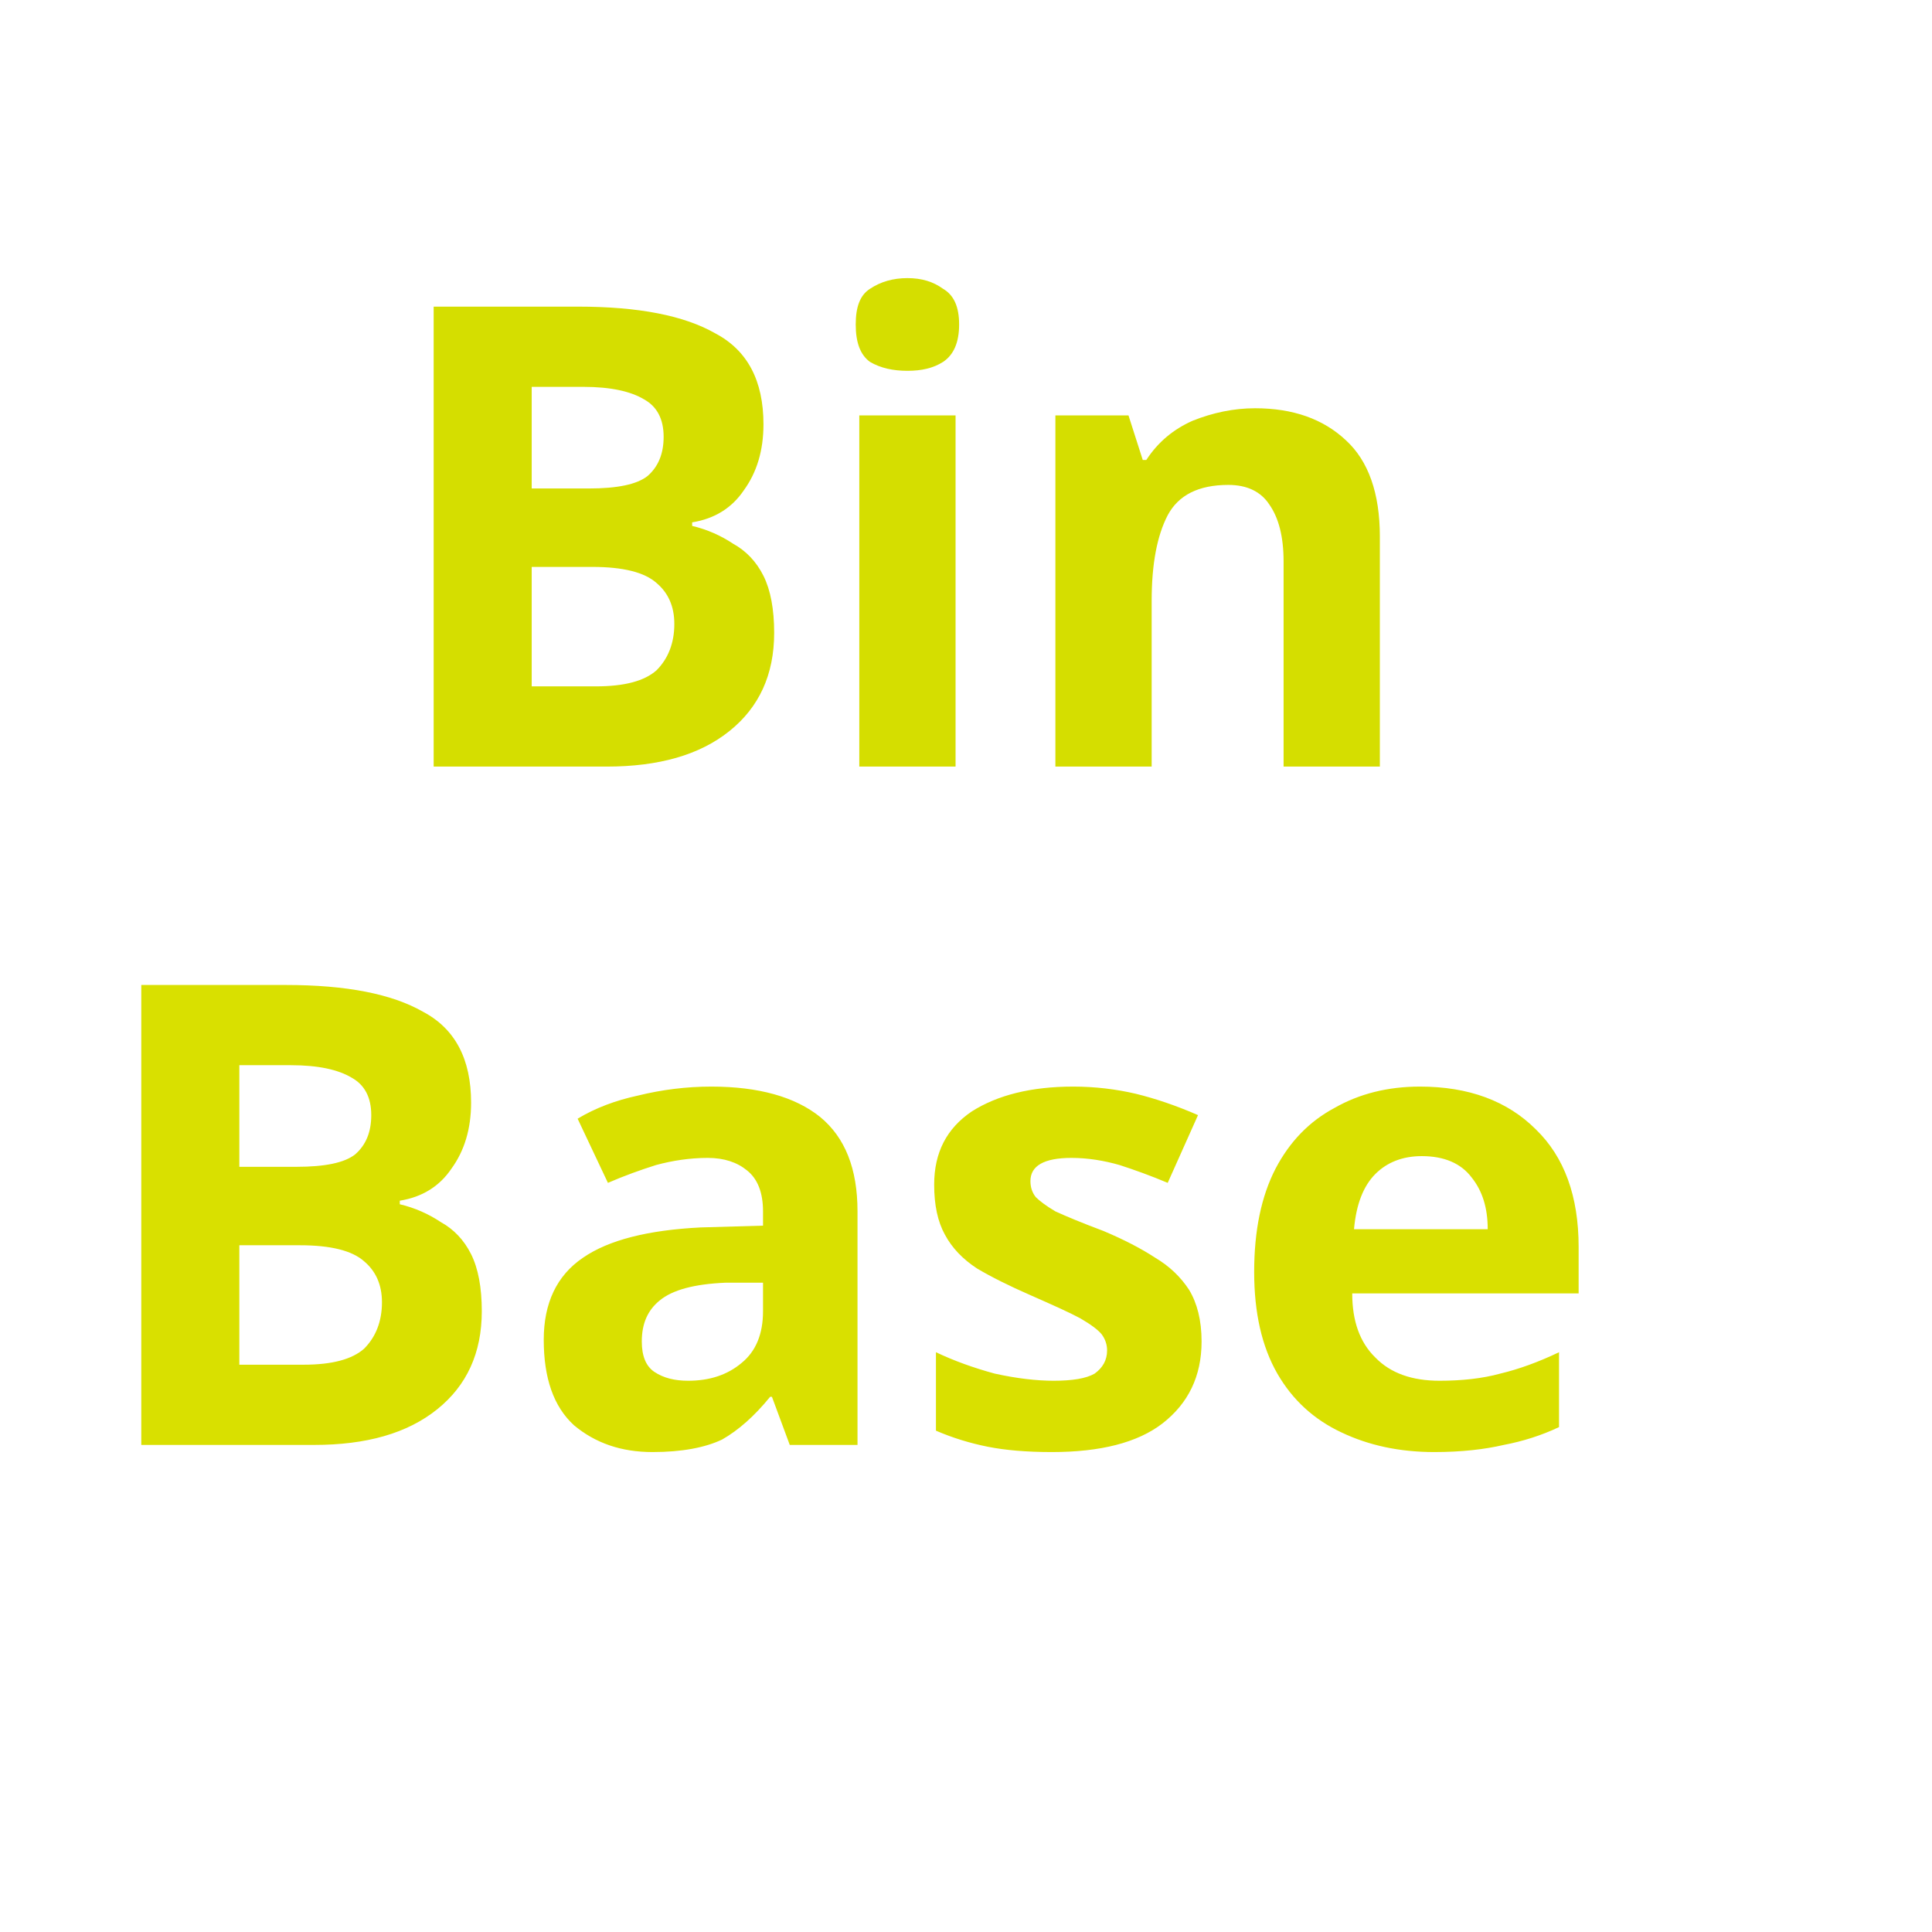
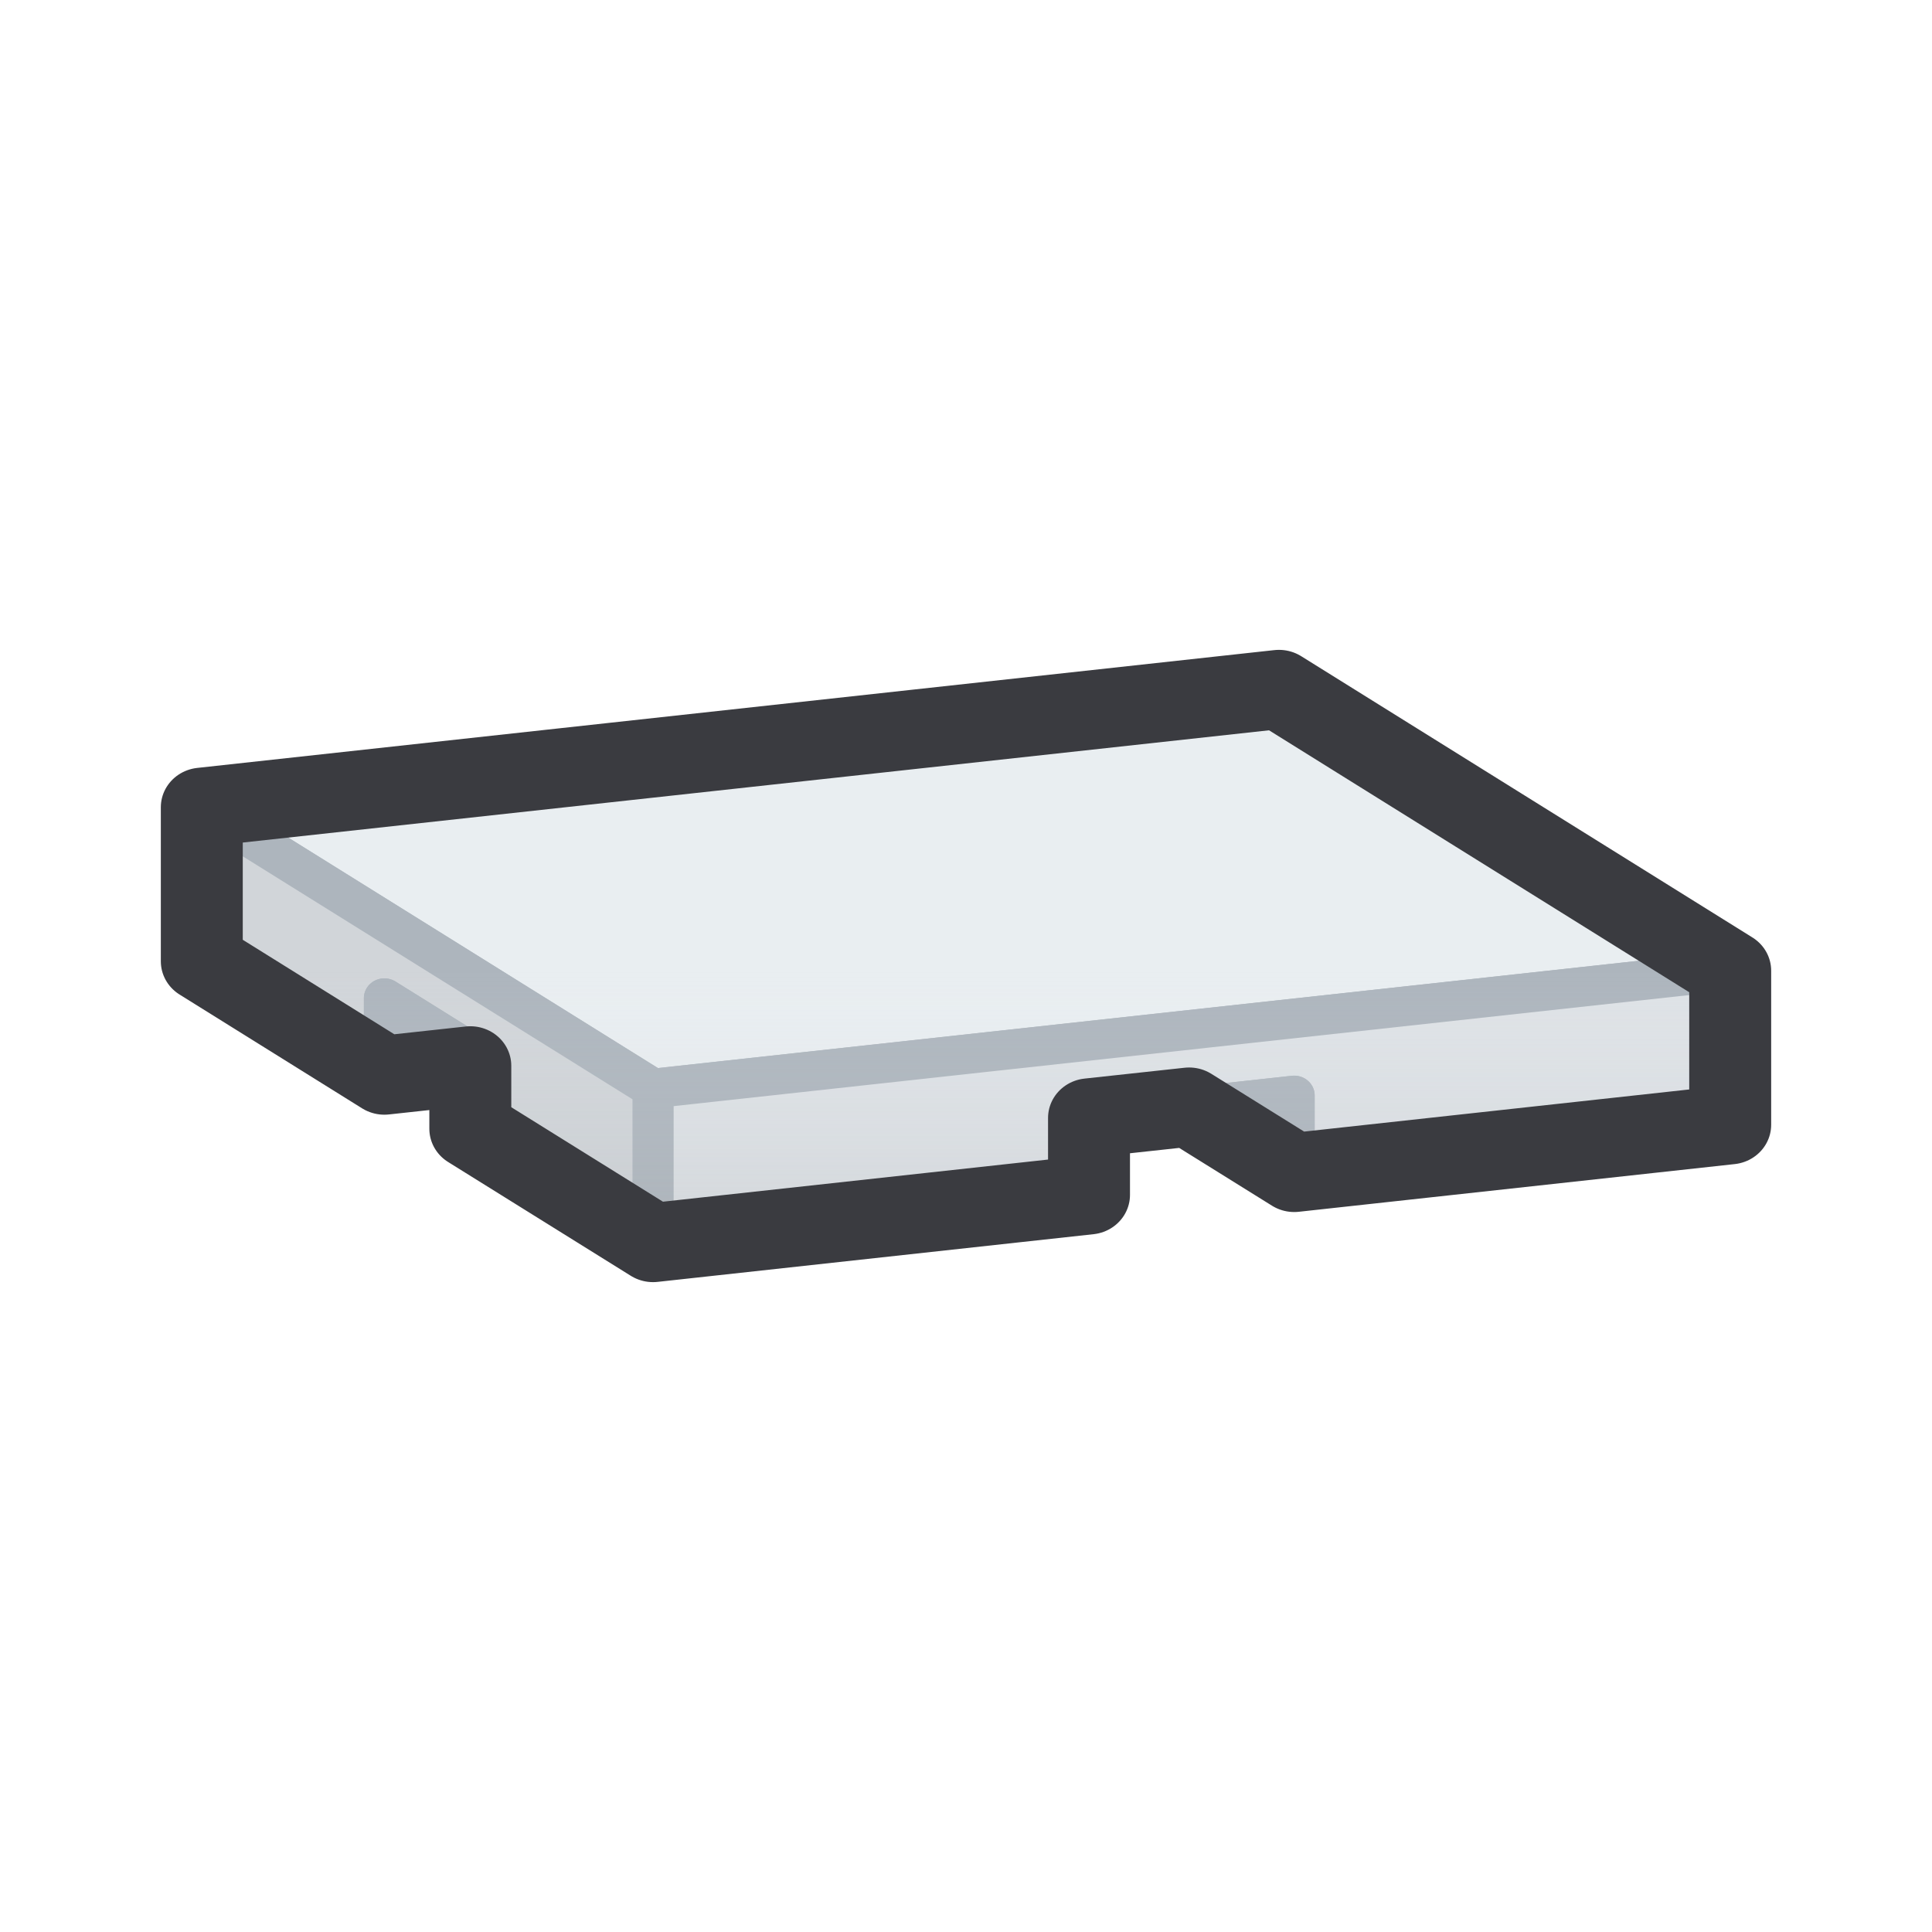
- <svg xmlns="http://www.w3.org/2000/svg" width="64" height="64" viewBox="0 0 16.933 16.933" version="1.1" id="svg1">
-   <defs id="defs1" />
-   <g id="layer1">
-     <text xml:space="preserve" style="font-weight:bold;font-size:3.175px;line-height:1.25;font-family:Sans;-inkscape-font-specification:'Sans, Bold';fill:#6a0aff;stroke-width:1;paint-order:stroke fill markers" x="3.302" y="6.716" id="text1">
-       <tspan id="tspan1" style="font-style:normal;font-variant:normal;font-weight:bold;font-stretch:normal;font-size:5.644px;font-family:Sans;-inkscape-font-specification:'Sans, Bold';font-variant-ligatures:normal;font-variant-caps:normal;font-variant-numeric:normal;font-variant-east-asian:normal;fill:#d5de00;fill-opacity:1;stroke-width:1" x="3.302" y="6.716">Bin</tspan>
-     </text>
-     <text xml:space="preserve" style="font-weight:bold;font-size:3.175px;line-height:1.25;font-family:Sans;-inkscape-font-specification:'Sans, Bold';fill:#6a0aff;stroke-width:1;paint-order:stroke fill markers" x="0.737" y="12.664" id="text2">
-       <tspan id="tspan2" style="font-style:normal;font-variant:normal;font-weight:bold;font-stretch:normal;font-size:5.644px;font-family:Sans;-inkscape-font-specification:'Sans, Bold';font-variant-ligatures:normal;font-variant-caps:normal;font-variant-numeric:normal;font-variant-east-asian:normal;fill:#d9e000;fill-opacity:1;stroke-width:1" x="0.737" y="12.664">Base</tspan>
-     </text>
+ <svg xmlns="http://www.w3.org/2000/svg" xmlns:xlink="http://www.w3.org/1999/xlink" width="24" height="24" viewBox="0 0 24 24" version="1.1" id="svg1" xml:space="preserve">
+   <defs id="defs1">
+     <linearGradient id="linearGradient75">
+       <stop style="stop-color:#3a3b40;stop-opacity:0.75;" offset="0" id="stop75" />
+       <stop style="stop-color:#e9eef1;stop-opacity:0;" offset="0.5" id="stop76" />
+     </linearGradient>
+     <linearGradient xlink:href="#linearGradient75" id="linearGradient86" gradientUnits="userSpaceOnUse" x1="-10.91" y1="20.59" x2="-10.91" y2="-103.796" />
+   </defs>
+   <g id="layer2" style="opacity:1;stroke-width:1.096" transform="matrix(0.9099488,0,0,0.9151602,1.323927,1.269753)">
+     <g id="g81" transform="matrix(0.1828011,0,0,0.1754674,13.72695,19.02498)" style="display:inline;opacity:1;stroke-width:6.119">
+       <path d="m 12.467,-63.002 -80.452,9.115 33.699,21.76 80.452,-9.115 z" style="fill:#e9eef1;fill-rule:evenodd;stroke:#adb5bd;stroke-width:3.059;stroke-linecap:round;stroke-linejoin:round;stroke-dasharray:none" id="path77" />
+       <path d="m 46.165,-41.241 -80.452,9.115 v 5.961 5.961 l 32.563,-3.688 v -5.963 l 15.323,-1.735 v 5.961 l 32.565,-3.688 v -5.963 z" style="fill:#dee2e6;fill-rule:evenodd;stroke:#adb5bd;stroke-width:3.059;stroke-linecap:round;stroke-linejoin:round;stroke-dasharray:none" id="path78" />
+       <path d="m -67.985,-53.886 v 5.961 5.963 l 13.638,8.806 v -5.961 l 6.42,4.145 v 5.961 l 13.64,8.808 v -5.961 -5.961 z" style="fill:#d1d5d9;fill-rule:evenodd;stroke:#adb5bd;stroke-width:3.059;stroke-linecap:round;stroke-linejoin:round;stroke-dasharray:none" id="path79" />
+       <path d="m 13.6,-25.63 v -5.961 l -7.854,0.89 z" style="fill:#d1d5d9;fill-rule:evenodd;stroke:#adb5bd;stroke-width:3.059;stroke-linecap:round;stroke-linejoin:round;stroke-dasharray:none" id="path81" />
+       <path d="m -47.927,-33.883 v -1.091 l -6.42,-4.145 v 5.961 z" style="fill:#dee2e6;fill-rule:evenodd;stroke:#adb5bd;stroke-width:3.059;stroke-linecap:round;stroke-linejoin:round;stroke-dasharray:none" id="path80" />
+       <path id="path82" style="font-variation-settings:normal;opacity:1;vector-effect:none;fill:url(#linearGradient86);fill-opacity:1;fill-rule:evenodd;stroke:#3a3b40;stroke-width:6.119;stroke-linecap:round;stroke-linejoin:round;stroke-miterlimit:4;stroke-dasharray:none;stroke-dashoffset:0;stroke-opacity:1;-inkscape-stroke:none;stop-color:#000000;stop-opacity:1" d="m 12.462,-63 -80.443,9.114 v 5.955 5.966 l 13.635,8.805 6.418,-0.723 v 4.871 l 13.646,8.805 32.559,-3.69 v -5.955 l 7.476,-0.84 7.849,5.062 32.559,-3.69 v -5.955 -5.966 z" />
+     </g>
  </g>
</svg>
